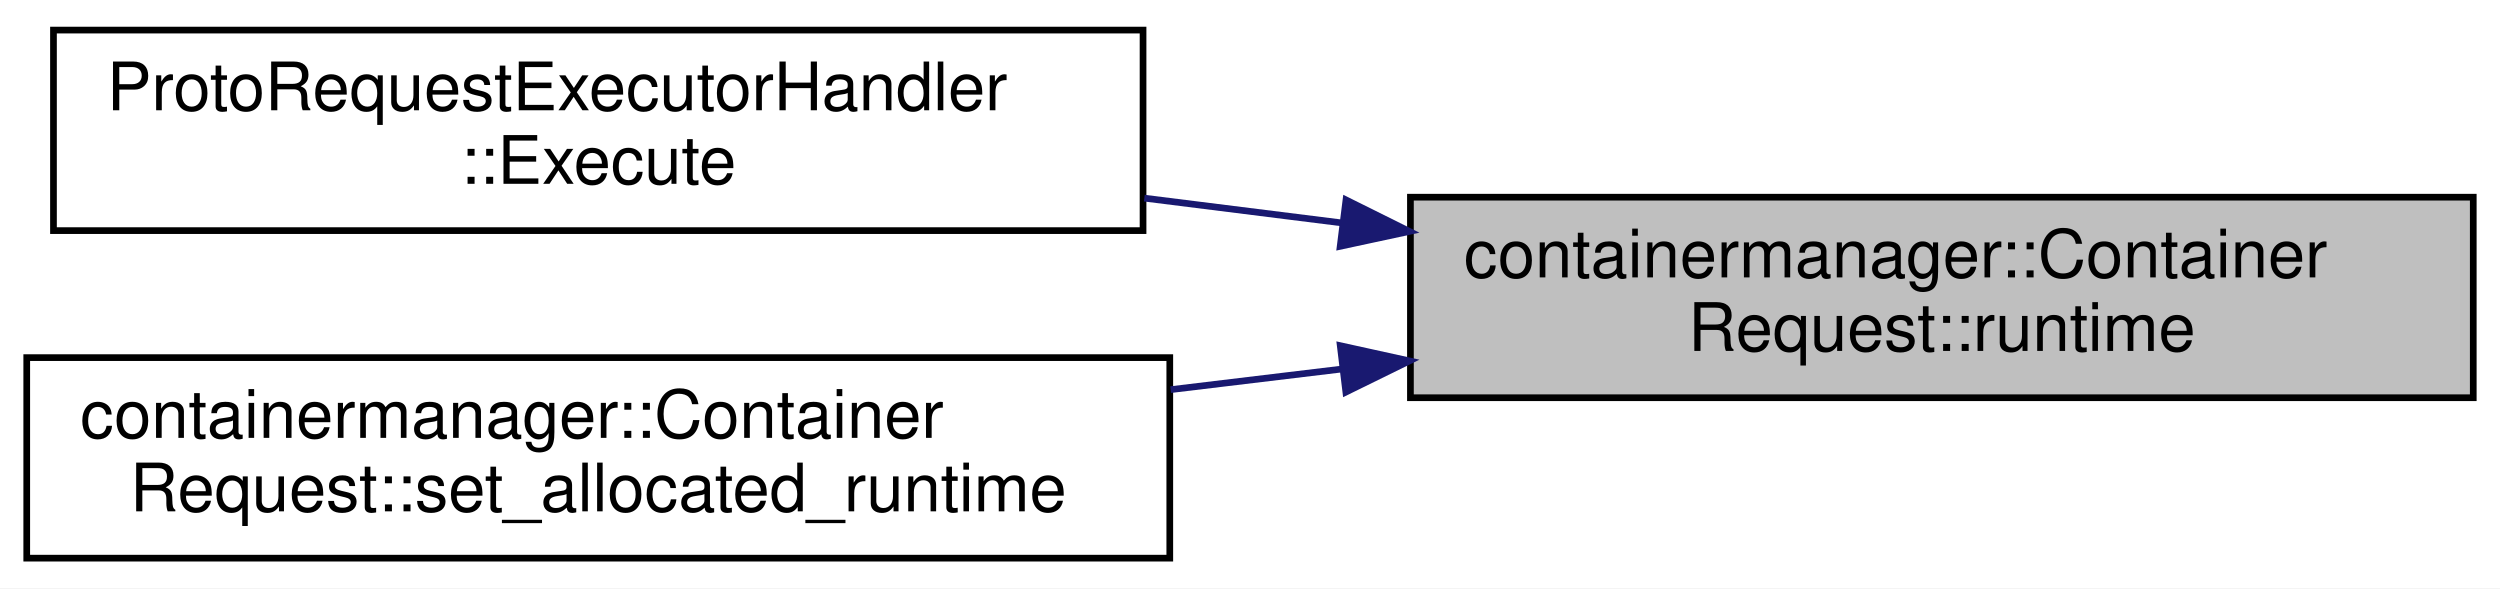
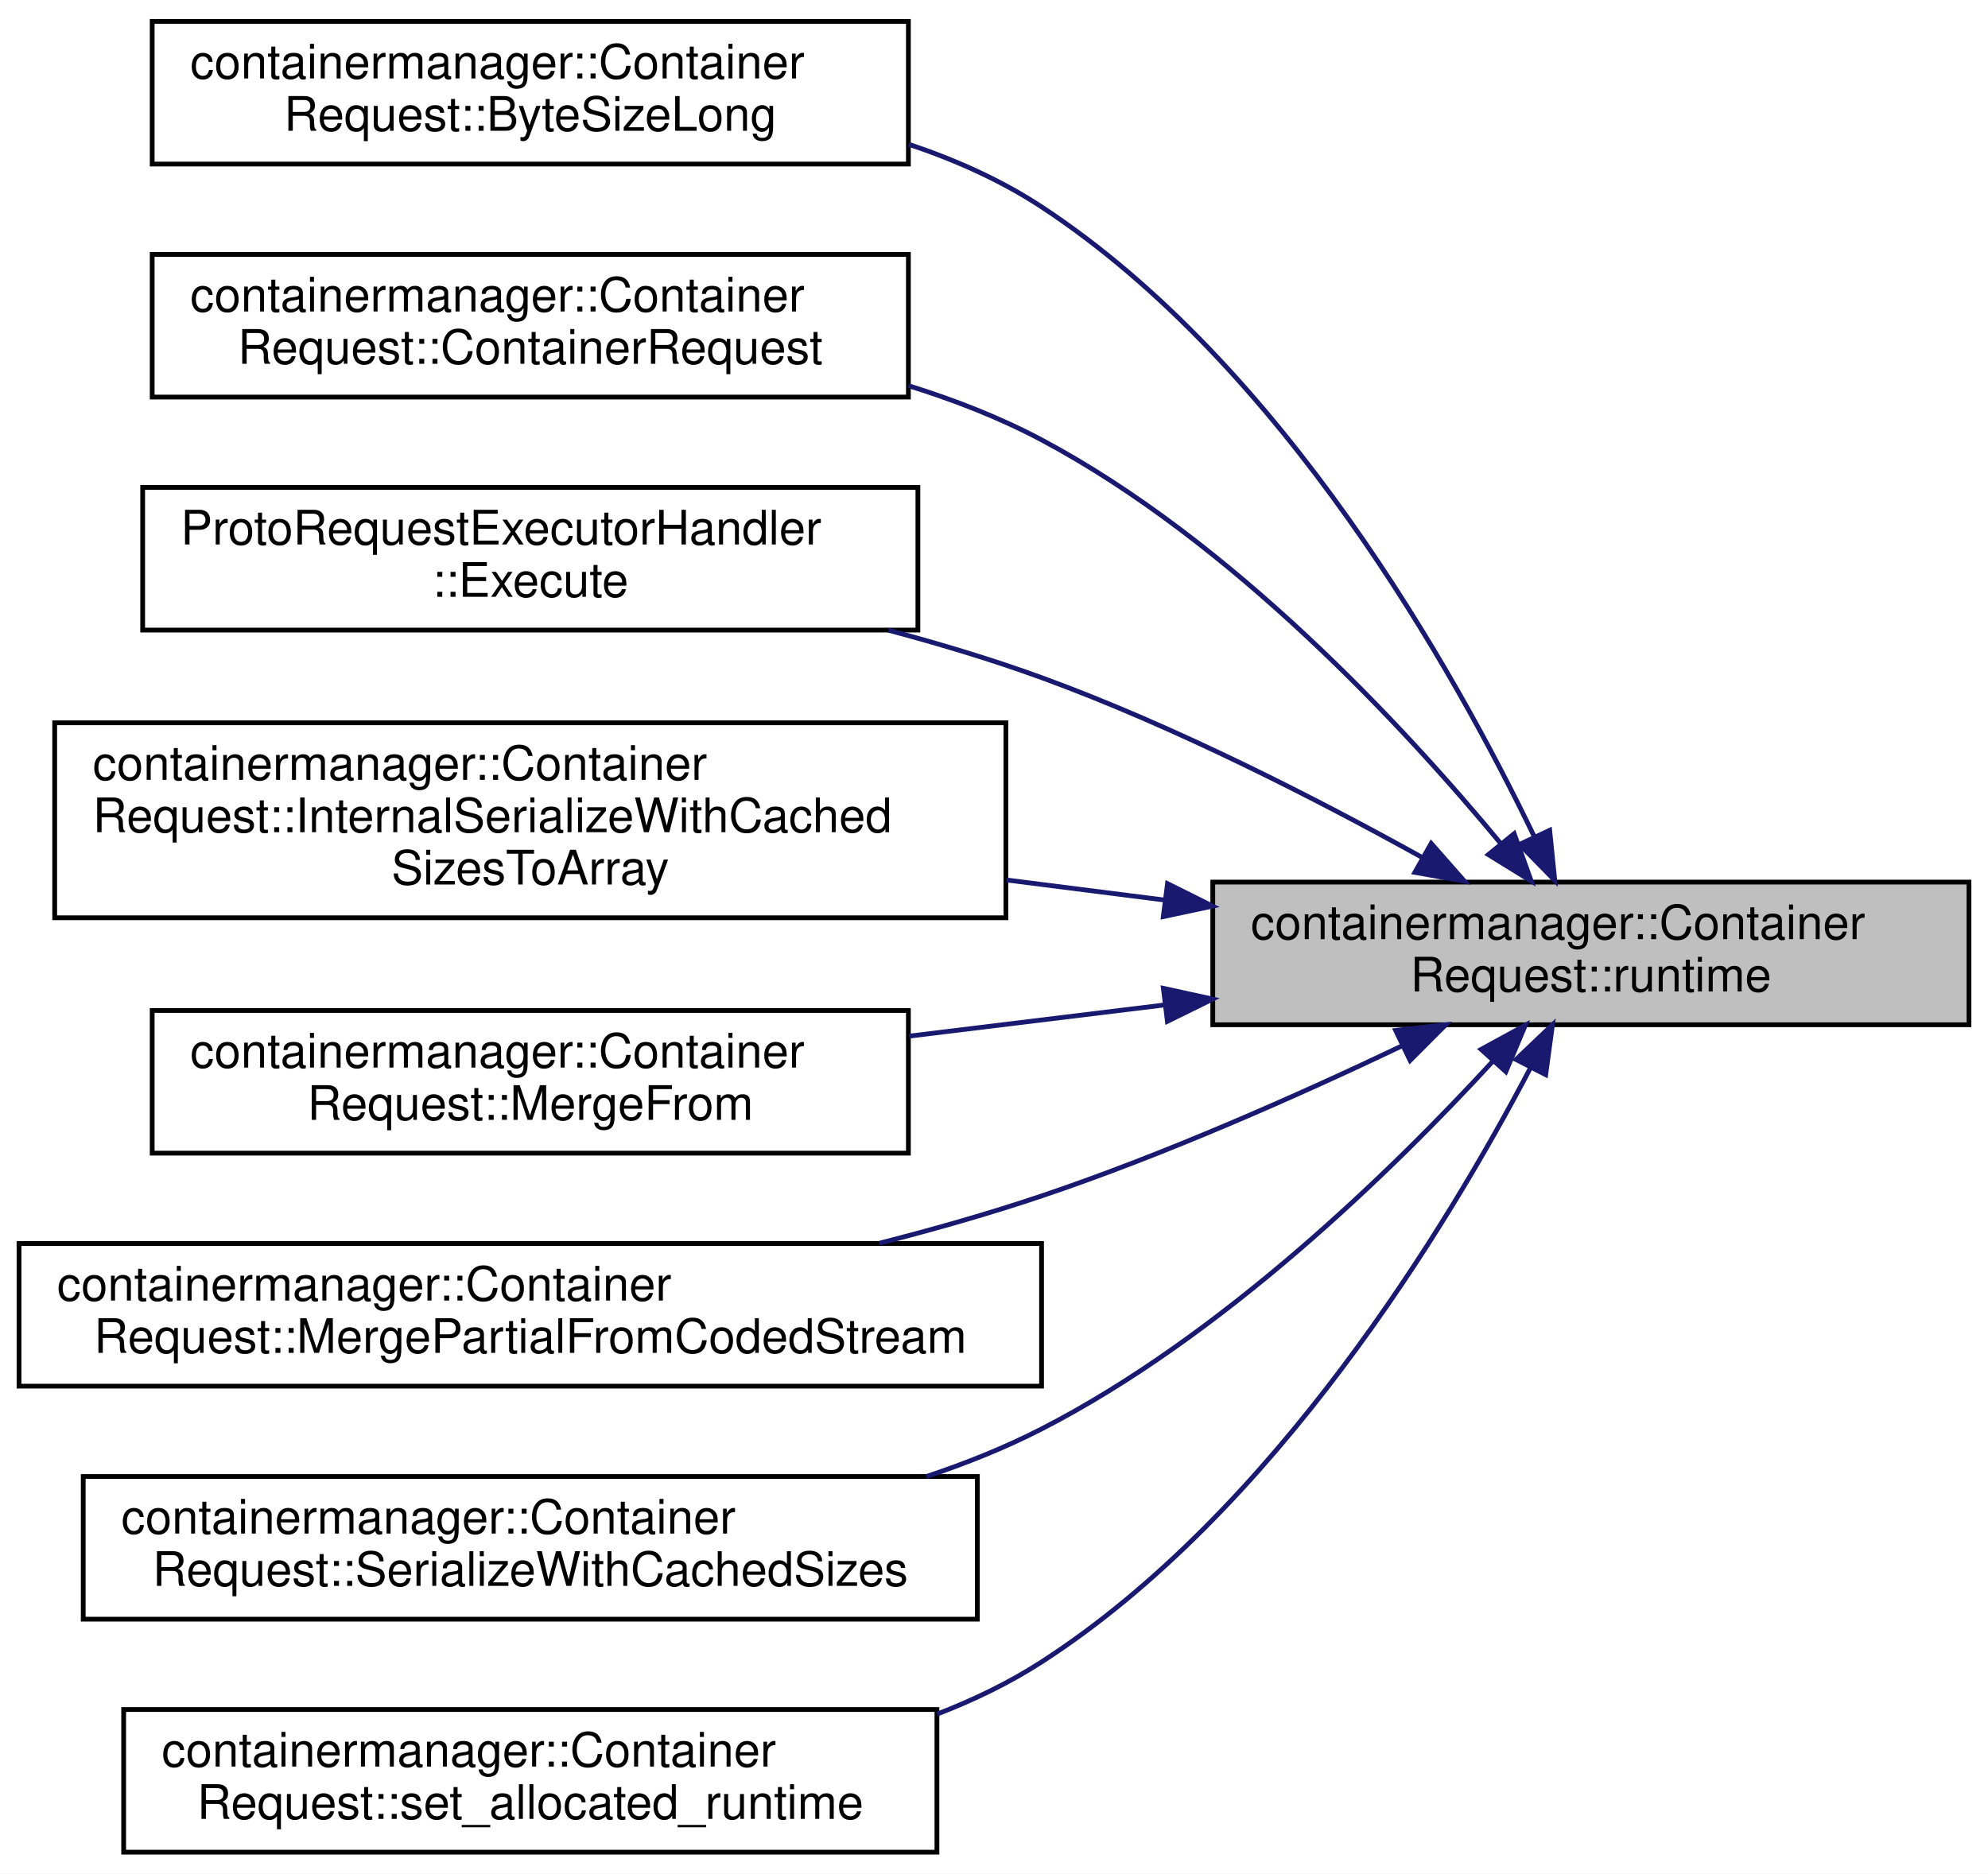
- <svg xmlns="http://www.w3.org/2000/svg" xmlns:xlink="http://www.w3.org/1999/xlink" width="374pt" height="88pt" viewBox="0.00 0.00 374.00 88.00">
-   <g id="graph0" class="graph" transform="scale(1 1) rotate(0) translate(4 84)">
-     <polygon fill="white" stroke="transparent" points="-4,4 -4,-84 370,-84 370,4 -4,4" />
+ <svg xmlns="http://www.w3.org/2000/svg" xmlns:xlink="http://www.w3.org/1999/xlink" width="418pt" height="394pt" viewBox="0.00 0.00 418.00 394.00">
+   <g id="graph0" class="graph" transform="scale(1 1) rotate(0) translate(4 390)">
+     <polygon fill="white" stroke="transparent" points="-4,4 -4,-390 414,-390 414,4 -4,4" />
    <g id="node1" class="node">
      <g id="a_node1">
        <a xlink:title=" ">
-           <polygon fill="#bfbfbf" stroke="black" points="207,-24.5 207,-54.5 366,-54.5 366,-24.5 207,-24.5" />
-           <text text-anchor="start" x="215" y="-42.5" font-family="Helvetica,sans-Serif" font-size="10.00">containermanager::Container</text>
-           <text text-anchor="middle" x="286.5" y="-31.5" font-family="Helvetica,sans-Serif" font-size="10.00">Request::runtime</text>
+           <polygon fill="#bfbfbf" stroke="black" points="251,-174.5 251,-204.5 410,-204.5 410,-174.5 251,-174.5" />
+           <text text-anchor="start" x="259" y="-192.5" font-family="Helvetica,sans-Serif" font-size="10.00">containermanager::Container</text>
+           <text text-anchor="middle" x="330.5" y="-181.5" font-family="Helvetica,sans-Serif" font-size="10.00">Request::runtime</text>
        </a>
      </g>
    </g>
    <g id="node2" class="node">
      <g id="a_node2">
-         <a xlink:href="classProtoRequestExecutorHandler.html#a7255c2daf8946f8c73b0327cd4ad9156" target="_top" xlink:title="Receives a serialized protobuf string, deserializes, saves to DB, and returns result as JSON.">
-           <polygon fill="white" stroke="black" points="4,-49.5 4,-79.5 167,-79.5 167,-49.5 4,-49.5" />
-           <text text-anchor="start" x="12" y="-67.5" font-family="Helvetica,sans-Serif" font-size="10.00">ProtoRequestExecutorHandler</text>
-           <text text-anchor="middle" x="85.5" y="-56.5" font-family="Helvetica,sans-Serif" font-size="10.00">::Execute</text>
+         <a xlink:href="classcontainermanager_1_1ContainerRequest.html#a07263f5c37155b38c048673795aa20d8" target="_top" xlink:title=" ">
+           <polygon fill="white" stroke="black" points="28,-355.5 28,-385.5 187,-385.5 187,-355.5 28,-355.5" />
+           <text text-anchor="start" x="36" y="-373.5" font-family="Helvetica,sans-Serif" font-size="10.00">containermanager::Container</text>
+           <text text-anchor="middle" x="107.5" y="-362.5" font-family="Helvetica,sans-Serif" font-size="10.00">Request::ByteSizeLong</text>
        </a>
      </g>
    </g>
    <g id="edge1" class="edge">
-       <path fill="none" stroke="midnightblue" d="M196.68,-50.66C186.86,-51.89 176.9,-53.14 167.19,-54.36" />
-       <polygon fill="midnightblue" stroke="midnightblue" points="197.36,-54.1 206.85,-49.38 196.49,-47.15 197.36,-54.1" />
+       <path fill="none" stroke="midnightblue" d="M318.66,-213.94C301.77,-249.04 265.77,-313.15 215,-346.5 206.52,-352.07 196.94,-356.36 187.08,-359.66" />
+       <polygon fill="midnightblue" stroke="midnightblue" points="321.84,-215.4 322.91,-204.86 315.5,-212.43 321.84,-215.4" />
    </g>
    <g id="node3" class="node">
      <g id="a_node3">
-         <a xlink:href="classcontainermanager_1_1ContainerRequest.html#a9e970c16ea50ad712d2d3b8916096e04" target="_top" xlink:title=" ">
-           <polygon fill="white" stroke="black" points="0,-0.5 0,-30.5 171,-30.5 171,-0.5 0,-0.5" />
-           <text text-anchor="start" x="8" y="-18.5" font-family="Helvetica,sans-Serif" font-size="10.00">containermanager::Container</text>
-           <text text-anchor="middle" x="85.5" y="-7.5" font-family="Helvetica,sans-Serif" font-size="10.00">Request::set_allocated_runtime</text>
+         <a xlink:href="classcontainermanager_1_1ContainerRequest.html#ac2be470680f4991dcec9d5818abc53a2" target="_top" xlink:title=" ">
+           <polygon fill="white" stroke="black" points="28,-306.5 28,-336.5 187,-336.5 187,-306.5 28,-306.5" />
+           <text text-anchor="start" x="36" y="-324.5" font-family="Helvetica,sans-Serif" font-size="10.00">containermanager::Container</text>
+           <text text-anchor="middle" x="107.5" y="-313.5" font-family="Helvetica,sans-Serif" font-size="10.00">Request::ContainerRequest</text>
        </a>
      </g>
    </g>
    <g id="edge2" class="edge">
-       <path fill="none" stroke="midnightblue" d="M196.87,-28.81C188.31,-27.78 179.65,-26.73 171.13,-25.71" />
-       <polygon fill="midnightblue" stroke="midnightblue" points="196.5,-32.29 206.85,-30.01 197.34,-25.34 196.5,-32.29" />
+       <path fill="none" stroke="midnightblue" d="M311.59,-212.57C291,-237.43 254.88,-276.28 215,-297.5 206.3,-302.13 196.74,-305.87 187.03,-308.89" />
+       <polygon fill="midnightblue" stroke="midnightblue" points="314.37,-214.69 317.96,-204.72 308.94,-210.28 314.37,-214.69" />
+     </g>
+     <g id="node4" class="node">
+       <g id="a_node4">
+         <a xlink:href="classProtoRequestExecutorHandler.html#a7255c2daf8946f8c73b0327cd4ad9156" target="_top" xlink:title="Receives a serialized protobuf string, deserializes, saves to DB, and returns result as JSON.">
+           <polygon fill="white" stroke="black" points="26,-257.5 26,-287.5 189,-287.5 189,-257.5 26,-257.5" />
+           <text text-anchor="start" x="34" y="-275.5" font-family="Helvetica,sans-Serif" font-size="10.00">ProtoRequestExecutorHandler</text>
+           <text text-anchor="middle" x="107.5" y="-264.5" font-family="Helvetica,sans-Serif" font-size="10.00">::Execute</text>
+         </a>
+       </g>
+     </g>
+     <g id="edge3" class="edge">
+       <path fill="none" stroke="midnightblue" d="M295.18,-209.6C272.93,-221.95 242.97,-237.3 215,-247.5 204.74,-251.24 193.72,-254.56 182.79,-257.47" />
+       <polygon fill="midnightblue" stroke="midnightblue" points="296.92,-212.64 303.92,-204.69 293.49,-206.54 296.92,-212.64" />
+     </g>
+     <g id="node5" class="node">
+       <g id="a_node5">
+         <a xlink:href="classcontainermanager_1_1ContainerRequest.html#ab2166ecc77d10413d90d2128f7cfe2ba" target="_top" xlink:title=" ">
+           <polygon fill="white" stroke="black" points="7.5,-197 7.5,-238 207.5,-238 207.5,-197 7.5,-197" />
+           <text text-anchor="start" x="15.5" y="-226" font-family="Helvetica,sans-Serif" font-size="10.00">containermanager::Container</text>
+           <text text-anchor="start" x="15.5" y="-215" font-family="Helvetica,sans-Serif" font-size="10.00">Request::InternalSerializeWithCached</text>
+           <text text-anchor="middle" x="107.5" y="-204" font-family="Helvetica,sans-Serif" font-size="10.00">SizesToArray</text>
+         </a>
+       </g>
+     </g>
+     <g id="edge4" class="edge">
+       <path fill="none" stroke="midnightblue" d="M240.99,-200.71C230.03,-202.1 218.77,-203.53 207.66,-204.94" />
+       <polygon fill="midnightblue" stroke="midnightblue" points="241.48,-204.18 250.96,-199.45 240.6,-197.24 241.48,-204.18" />
+     </g>
+     <g id="node6" class="node">
+       <g id="a_node6">
+         <a xlink:href="classcontainermanager_1_1ContainerRequest.html#ad956e8c08912d46fb56bb6dc899f8948" target="_top" xlink:title=" ">
+           <polygon fill="white" stroke="black" points="28,-147.5 28,-177.5 187,-177.5 187,-147.5 28,-147.5" />
+           <text text-anchor="start" x="36" y="-165.5" font-family="Helvetica,sans-Serif" font-size="10.00">containermanager::Container</text>
+           <text text-anchor="middle" x="107.5" y="-154.5" font-family="Helvetica,sans-Serif" font-size="10.00">Request::MergeFrom</text>
+         </a>
+       </g>
+     </g>
+     <g id="edge5" class="edge">
+       <path fill="none" stroke="midnightblue" d="M240.65,-178.64C222.95,-176.48 204.48,-174.23 187.16,-172.11" />
+       <polygon fill="midnightblue" stroke="midnightblue" points="240.61,-182.17 250.96,-179.9 241.46,-175.22 240.61,-182.17" />
+     </g>
+     <g id="node7" class="node">
+       <g id="a_node7">
+         <a xlink:href="classcontainermanager_1_1ContainerRequest.html#aeb9d3e541f395290711c3e930b76d7e2" target="_top" xlink:title=" ">
+           <polygon fill="white" stroke="black" points="0,-98.5 0,-128.5 215,-128.5 215,-98.5 0,-98.5" />
+           <text text-anchor="start" x="8" y="-116.5" font-family="Helvetica,sans-Serif" font-size="10.00">containermanager::Container</text>
+           <text text-anchor="middle" x="107.5" y="-105.5" font-family="Helvetica,sans-Serif" font-size="10.00">Request::MergePartialFromCodedStream</text>
+         </a>
+       </g>
+     </g>
+     <g id="edge6" class="edge">
+       <path fill="none" stroke="midnightblue" d="M290.72,-170.03C268.88,-159.63 240.87,-147.21 215,-138.5 204.11,-134.83 192.42,-131.5 180.91,-128.56" />
+       <polygon fill="midnightblue" stroke="midnightblue" points="289.45,-173.31 299.98,-174.5 292.49,-167 289.45,-173.31" />
+     </g>
+     <g id="node8" class="node">
+       <g id="a_node8">
+         <a xlink:href="classcontainermanager_1_1ContainerRequest.html#a9fcf39c4e200d820bedfac20ac26fbdc" target="_top" xlink:title=" ">
+           <polygon fill="white" stroke="black" points="13.5,-49.5 13.5,-79.5 201.5,-79.5 201.5,-49.5 13.5,-49.5" />
+           <text text-anchor="start" x="21.5" y="-67.5" font-family="Helvetica,sans-Serif" font-size="10.00">containermanager::Container</text>
+           <text text-anchor="middle" x="107.5" y="-56.5" font-family="Helvetica,sans-Serif" font-size="10.00">Request::SerializeWithCachedSizes</text>
+         </a>
+       </g>
+     </g>
+     <g id="edge7" class="edge">
+       <path fill="none" stroke="midnightblue" d="M309.87,-166.81C288.75,-143.84 253.02,-109.01 215,-89.5 207.4,-85.6 199.18,-82.29 190.79,-79.5" />
+       <polygon fill="midnightblue" stroke="midnightblue" points="307.42,-169.32 316.72,-174.4 312.62,-164.63 307.42,-169.32" />
+     </g>
+     <g id="node9" class="node">
+       <g id="a_node9">
+         <a xlink:href="classcontainermanager_1_1ContainerRequest.html#a9e970c16ea50ad712d2d3b8916096e04" target="_top" xlink:title=" ">
+           <polygon fill="white" stroke="black" points="22,-0.5 22,-30.5 193,-30.5 193,-0.5 22,-0.5" />
+           <text text-anchor="start" x="30" y="-18.5" font-family="Helvetica,sans-Serif" font-size="10.00">containermanager::Container</text>
+           <text text-anchor="middle" x="107.5" y="-7.5" font-family="Helvetica,sans-Serif" font-size="10.00">Request::set_allocated_runtime</text>
+         </a>
+       </g>
+     </g>
+     <g id="edge8" class="edge">
+       <path fill="none" stroke="midnightblue" d="M317.79,-165.42C300.25,-131.99 263.9,-72.06 215,-40.5 208.22,-36.12 200.75,-32.51 193.02,-29.53" />
+       <polygon fill="midnightblue" stroke="midnightblue" points="314.76,-167.19 322.43,-174.5 321,-164 314.76,-167.19" />
    </g>
  </g>
</svg>
